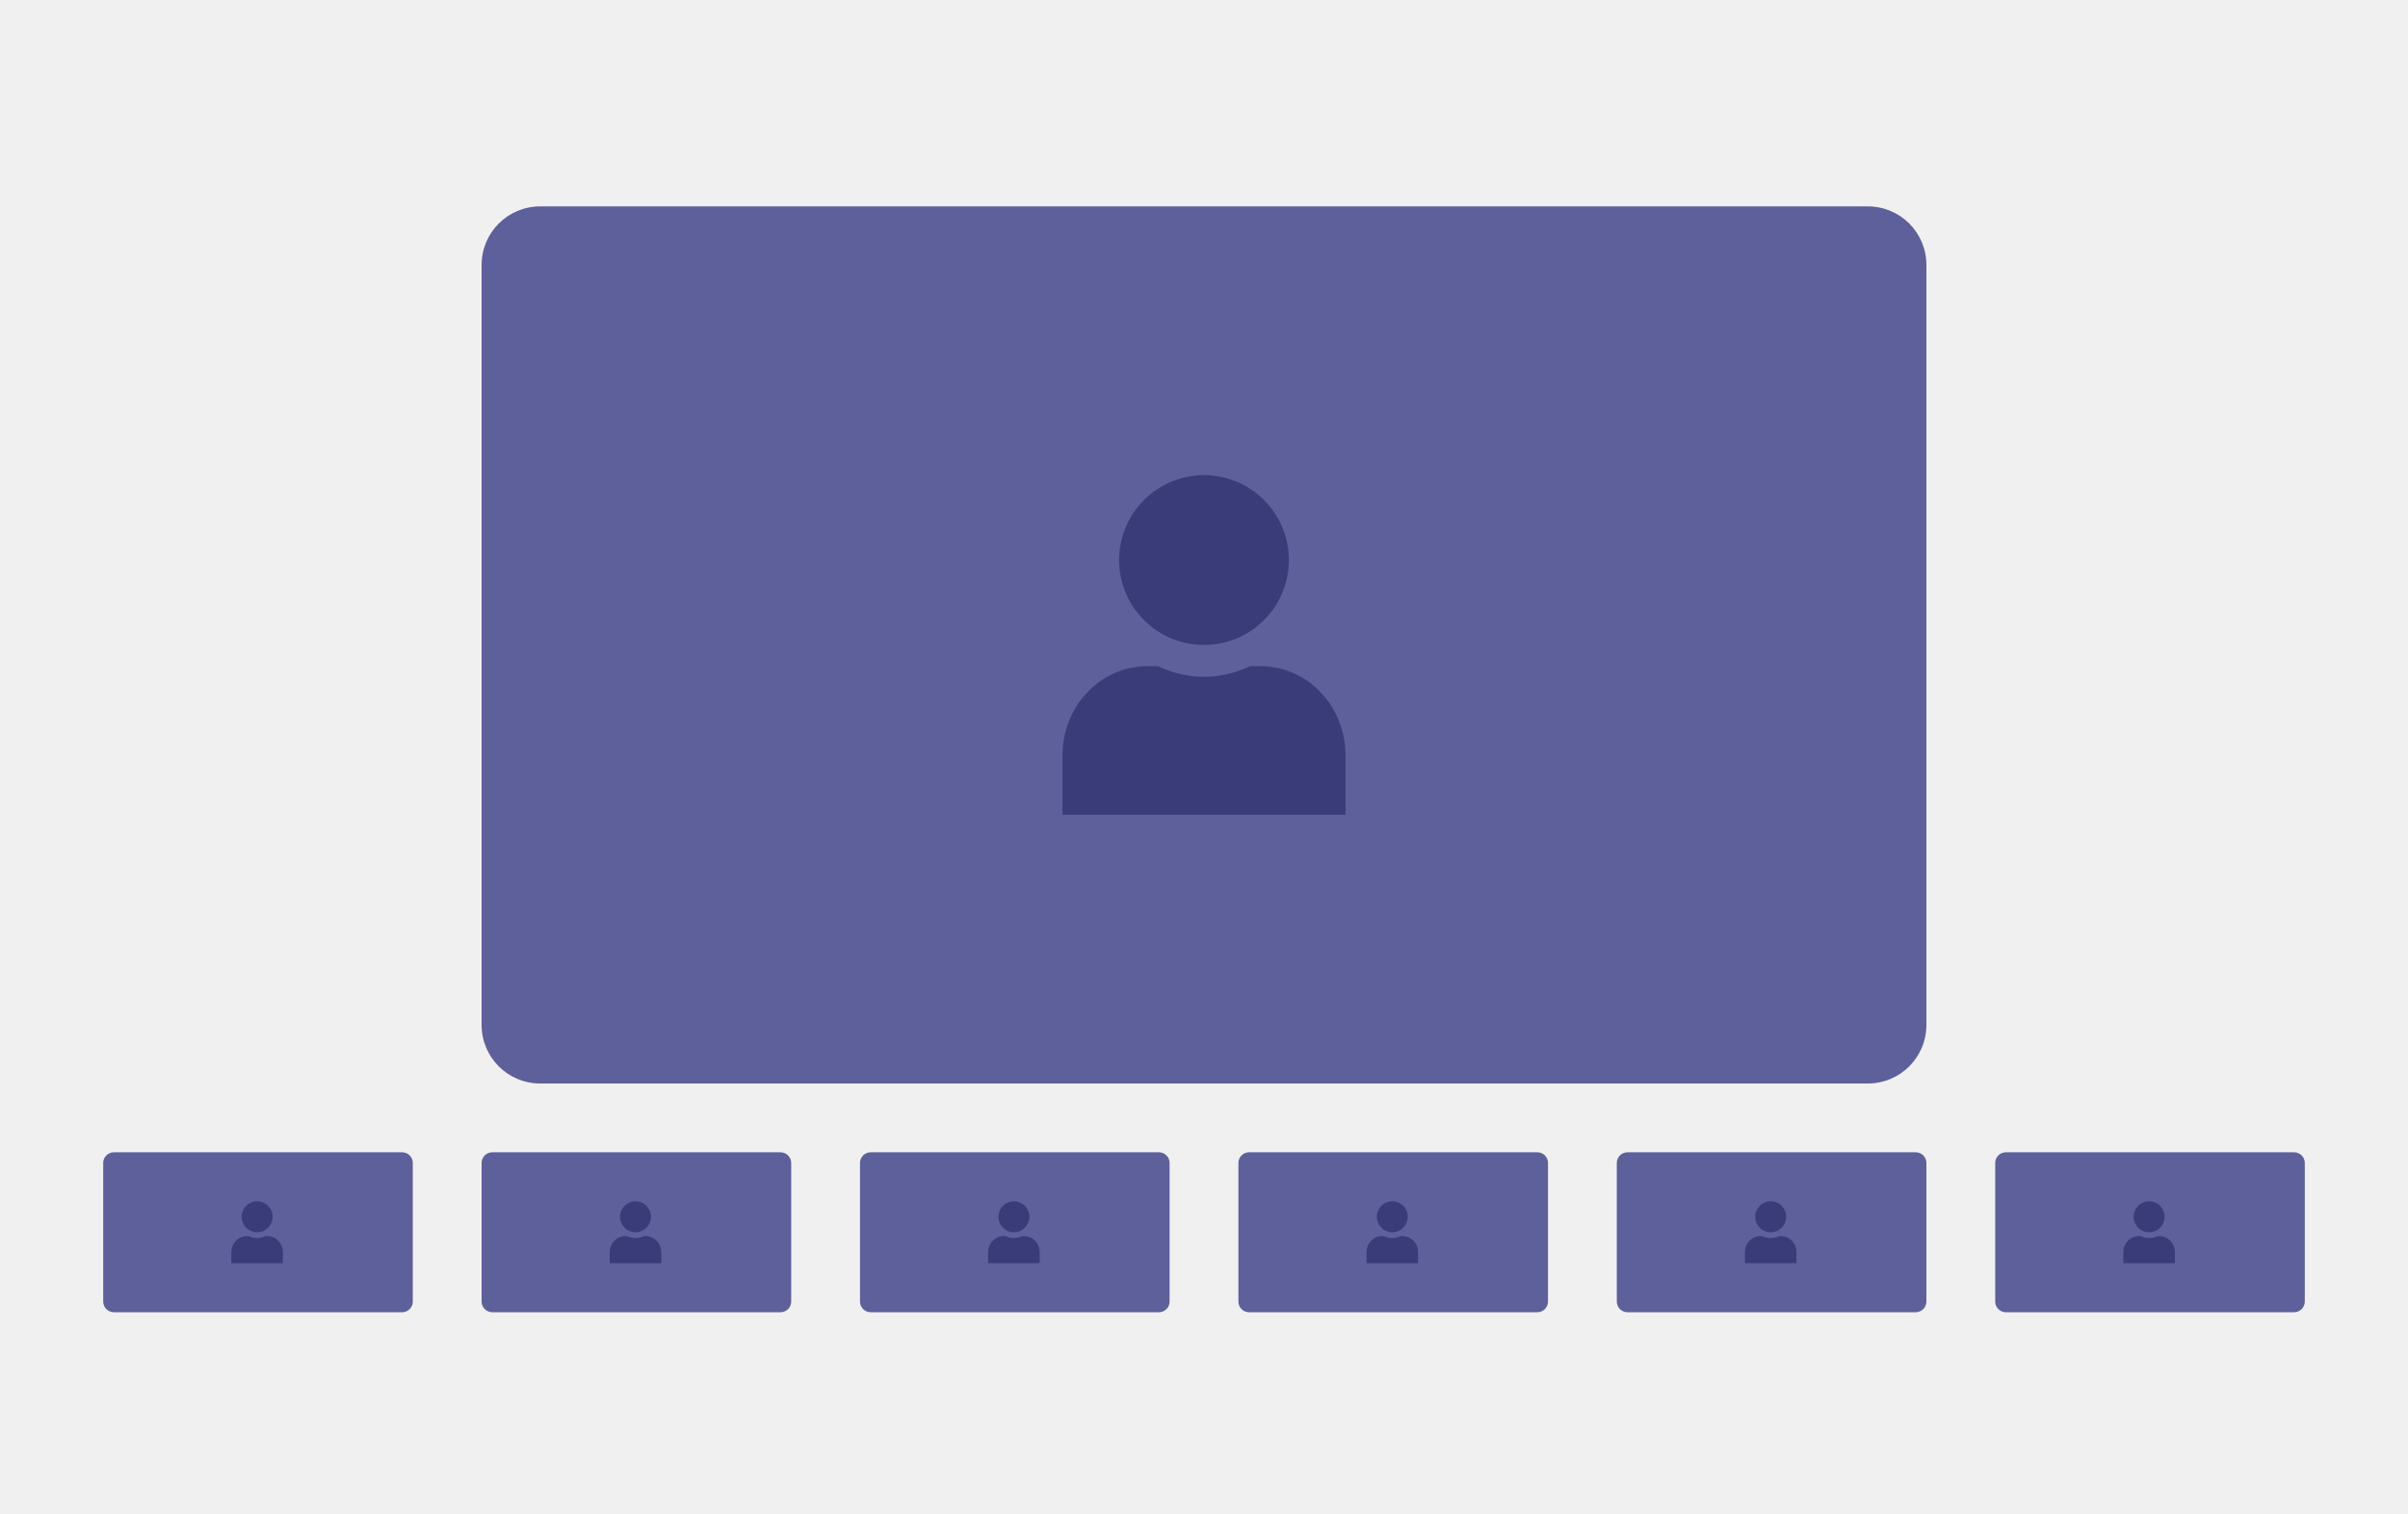
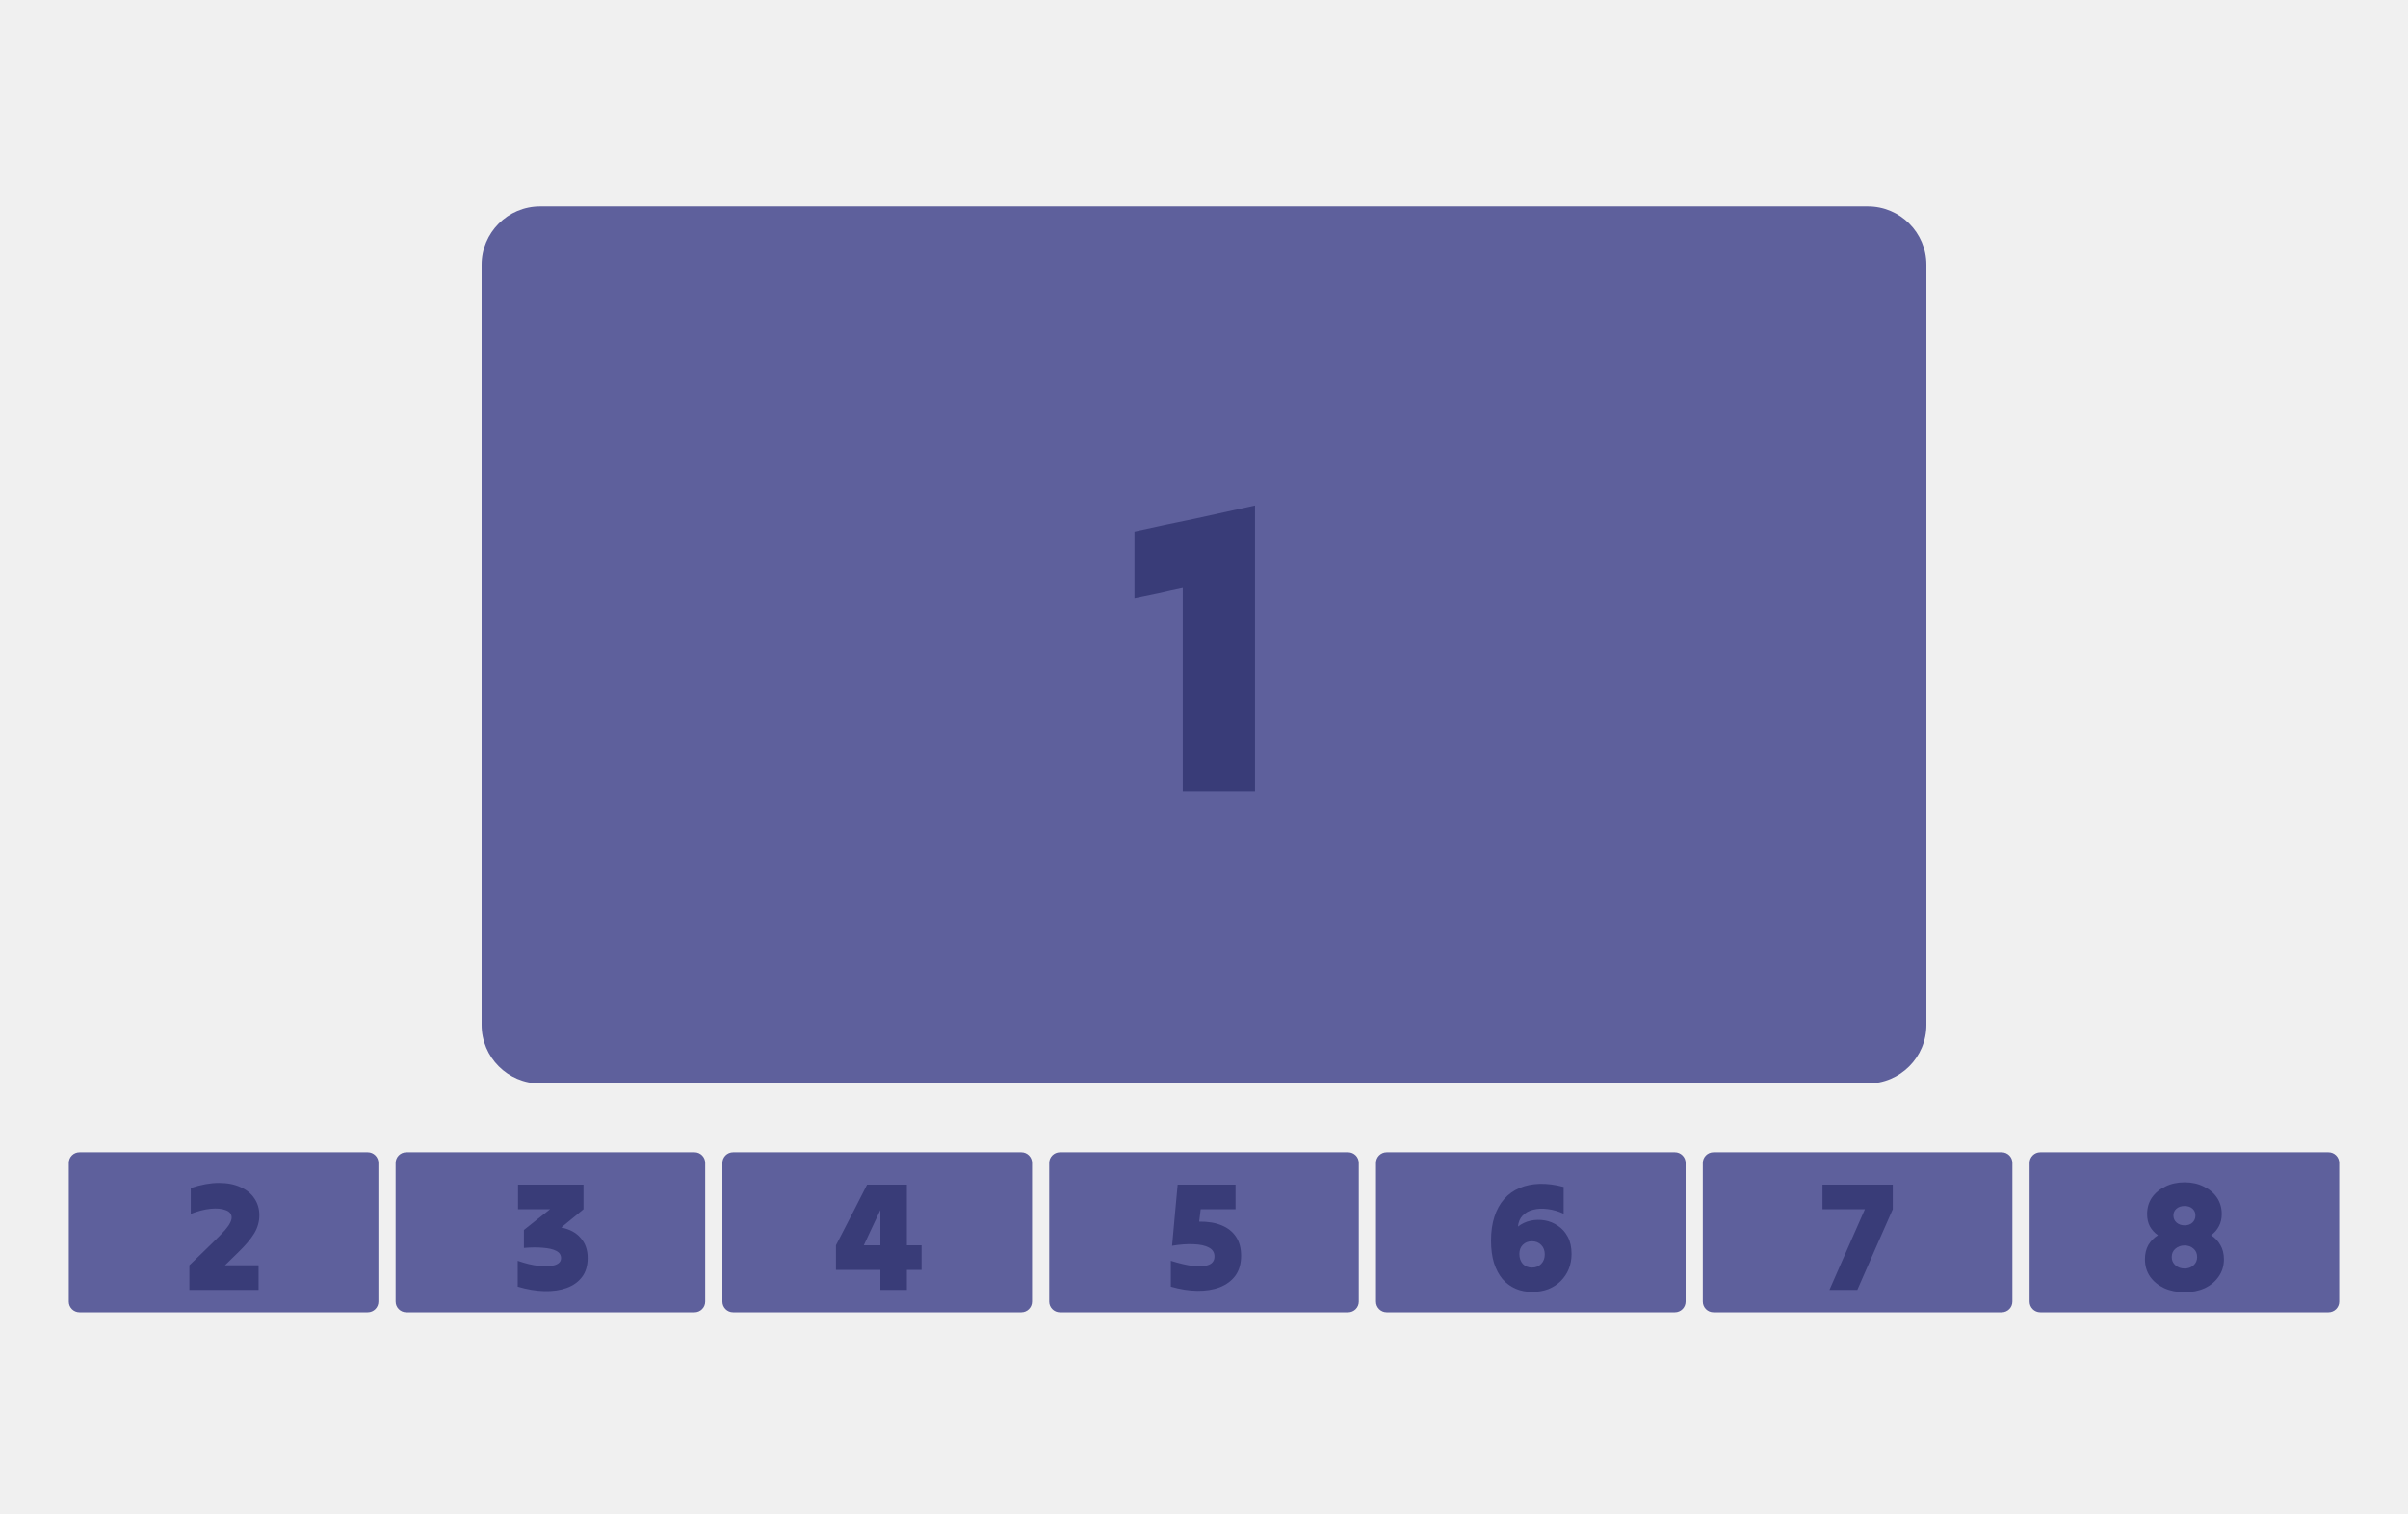
<svg xmlns="http://www.w3.org/2000/svg" width="140" height="88" viewBox="0 0 140 88" fill="none">
-   <rect x="28" y="12" width="84" height="51" rx="3.404" fill="#5E609C" />
-   <path fill-rule="evenodd" clip-rule="evenodd" d="M70 37.5C72.726 37.5 74.935 35.29 74.935 32.565C74.935 29.839 72.726 27.629 70 27.629C67.274 27.629 65.064 29.839 65.064 32.565C65.064 35.29 67.274 37.5 70 37.5ZM72.677 38.734H73.29C76.015 38.734 78.226 41.055 78.226 43.916V45.52V47.371H61.774V45.52V43.916C61.774 41.055 63.985 38.734 66.71 38.734H67.323C68.142 39.127 69.045 39.351 70 39.351C70.955 39.351 71.862 39.127 72.677 38.734Z" fill="#393C78" />
-   <rect x="6" y="67" width="18" height="9.3" rx="0.621" fill="#5E609C" />
-   <path fill-rule="evenodd" clip-rule="evenodd" d="M14.948 71.65C15.445 71.65 15.848 71.247 15.848 70.75C15.848 70.253 15.445 69.85 14.948 69.85C14.451 69.85 14.048 70.253 14.048 70.75C14.048 71.247 14.451 71.65 14.948 71.65ZM15.436 71.875H15.548C16.045 71.875 16.448 72.298 16.448 72.82V73.112V73.45H13.448V73.112V72.82C13.448 72.298 13.851 71.875 14.348 71.875H14.46C14.609 71.947 14.774 71.987 14.948 71.987C15.122 71.987 15.288 71.947 15.436 71.875Z" fill="#393C78" />
-   <rect x="28" y="67" width="18" height="9.3" rx="0.621" fill="#5E609C" />
-   <path fill-rule="evenodd" clip-rule="evenodd" d="M36.948 71.65C37.445 71.65 37.848 71.247 37.848 70.75C37.848 70.253 37.445 69.85 36.948 69.85C36.451 69.85 36.048 70.253 36.048 70.75C36.048 71.247 36.451 71.65 36.948 71.65ZM37.436 71.875H37.548C38.045 71.875 38.448 72.298 38.448 72.82V73.112V73.45H35.448V73.112V72.82C35.448 72.298 35.851 71.875 36.348 71.875H36.46C36.609 71.947 36.774 71.987 36.948 71.987C37.122 71.987 37.288 71.947 37.436 71.875Z" fill="#393C78" />
-   <rect x="50" y="67" width="18" height="9.3" rx="0.621" fill="#5E609C" />
-   <path fill-rule="evenodd" clip-rule="evenodd" d="M58.948 71.65C59.445 71.65 59.848 71.247 59.848 70.75C59.848 70.253 59.445 69.85 58.948 69.85C58.451 69.85 58.048 70.253 58.048 70.75C58.048 71.247 58.451 71.65 58.948 71.65ZM59.436 71.875H59.548C60.045 71.875 60.448 72.298 60.448 72.82V73.112V73.45H57.448V73.112V72.82C57.448 72.298 57.851 71.875 58.348 71.875H58.46C58.609 71.947 58.774 71.987 58.948 71.987C59.122 71.987 59.288 71.947 59.436 71.875Z" fill="#393C78" />
-   <rect x="72" y="67" width="18" height="9.3" rx="0.621" fill="#5E609C" />
-   <path fill-rule="evenodd" clip-rule="evenodd" d="M80.948 71.65C81.445 71.65 81.848 71.247 81.848 70.75C81.848 70.253 81.445 69.85 80.948 69.85C80.451 69.85 80.048 70.253 80.048 70.75C80.048 71.247 80.451 71.65 80.948 71.65ZM81.436 71.875H81.548C82.045 71.875 82.448 72.298 82.448 72.82V73.112V73.45H79.448V73.112V72.82C79.448 72.298 79.851 71.875 80.348 71.875H80.46C80.609 71.947 80.774 71.987 80.948 71.987C81.122 71.987 81.288 71.947 81.436 71.875Z" fill="#393C78" />
-   <rect x="94" y="67" width="18" height="9.3" rx="0.621" fill="#5E609C" />
-   <path fill-rule="evenodd" clip-rule="evenodd" d="M102.948 71.65C103.445 71.65 103.848 71.247 103.848 70.75C103.848 70.253 103.445 69.85 102.948 69.85C102.451 69.85 102.048 70.253 102.048 70.75C102.048 71.247 102.451 71.65 102.948 71.65ZM103.436 71.875H103.548C104.045 71.875 104.448 72.298 104.448 72.82V73.112V73.45H101.448V73.112V72.82C101.448 72.298 101.851 71.875 102.348 71.875H102.46C102.609 71.947 102.774 71.987 102.948 71.987C103.122 71.987 103.288 71.947 103.436 71.875Z" fill="#393C78" />
-   <rect x="116" y="67" width="18" height="9.3" rx="0.621" fill="#5E609C" />
-   <path fill-rule="evenodd" clip-rule="evenodd" d="M124.948 71.65C125.445 71.65 125.848 71.247 125.848 70.75C125.848 70.253 125.445 69.85 124.948 69.85C124.451 69.85 124.048 70.253 124.048 70.75C124.048 71.247 124.451 71.65 124.948 71.65ZM125.436 71.875H125.548C126.045 71.875 126.448 72.298 126.448 72.82V73.112V73.45H123.448V73.112V72.82C123.448 72.298 123.851 71.875 124.348 71.875H124.46C124.609 71.947 124.774 71.987 124.948 71.987C125.122 71.987 125.288 71.947 125.436 71.875Z" fill="#393C78" />
+   <g clip-path="url(#clip0_16_1894)">
+     <rect x="28" y="12" width="84" height="51" rx="3.404" fill="#5E609C" />
+     <rect x="4" y="67" width="18" height="9.3" rx="0.621" fill="#5E609C" />
+     <rect x="23" y="67" width="18" height="9.3" rx="0.621" fill="#5E609C" />
+     <rect x="42" y="67" width="18" height="9.3" rx="0.621" fill="#5E609C" />
+     <rect x="61" y="67" width="18" height="9.3" rx="0.621" fill="#5E609C" />
+     <rect x="80" y="67" width="18" height="9.3" rx="0.621" fill="#5E609C" />
+     <rect x="99" y="67" width="18" height="9.3" rx="0.621" fill="#5E609C" />
+     <rect x="118" y="67" width="18" height="9.3" rx="0.621" fill="#5E609C" />
+     <path d="M11.01 75C11.01 74.766 11.01 74.529 11.01 74.289C11.01 74.043 11.01 73.803 11.01 73.569C11.25 73.341 11.49 73.11 11.73 72.876C11.97 72.636 12.21 72.402 12.45 72.174C12.726 71.904 12.936 71.688 13.08 71.526C13.224 71.358 13.323 71.217 13.377 71.103C13.437 70.989 13.467 70.884 13.467 70.788C13.467 70.59 13.353 70.449 13.125 70.365C12.897 70.275 12.603 70.248 12.243 70.284C11.883 70.32 11.499 70.419 11.091 70.581C11.091 70.335 11.091 70.086 11.091 69.834C11.091 69.576 11.091 69.324 11.091 69.078C11.691 68.88 12.234 68.781 12.72 68.781C13.212 68.781 13.632 68.862 13.98 69.024C14.334 69.18 14.604 69.399 14.79 69.681C14.982 69.963 15.078 70.29 15.078 70.662C15.078 71.034 14.979 71.385 14.781 71.715C14.583 72.039 14.28 72.399 13.872 72.795C13.74 72.921 13.608 73.05 13.476 73.182C13.344 73.314 13.212 73.443 13.08 73.569C13.404 73.569 13.728 73.569 14.052 73.569C14.382 73.569 14.709 73.569 15.033 73.569C15.033 73.803 15.033 74.043 15.033 74.289C15.033 74.529 15.033 74.766 15.033 75C14.367 75 13.695 75 13.017 75C12.345 75 11.676 75 11.01 75Z" fill="#393C78" />
+     <path d="M30.459 71.517C30.711 71.319 30.963 71.118 31.215 70.914C31.473 70.71 31.728 70.509 31.98 70.311C31.674 70.311 31.362 70.311 31.044 70.311C30.732 70.311 30.423 70.311 30.117 70.311C30.117 70.077 30.117 69.84 30.117 69.6C30.117 69.354 30.117 69.114 30.117 68.88C30.747 68.88 31.38 68.88 32.016 68.88C32.658 68.88 33.294 68.88 33.924 68.88C33.924 69.114 33.924 69.354 33.924 69.6C33.924 69.84 33.924 70.077 33.924 70.311C33.708 70.485 33.492 70.662 33.276 70.842C33.06 71.022 32.844 71.199 32.628 71.373C33.12 71.469 33.498 71.673 33.762 71.985C34.032 72.291 34.167 72.678 34.167 73.146C34.167 73.59 34.059 73.956 33.843 74.244C33.627 74.532 33.33 74.745 32.952 74.883C32.574 75.021 32.139 75.084 31.647 75.072C31.161 75.06 30.645 74.973 30.099 74.811C30.099 74.565 30.099 74.316 30.099 74.064C30.099 73.806 30.099 73.554 30.099 73.308C30.537 73.464 30.948 73.563 31.332 73.605C31.716 73.647 32.025 73.632 32.259 73.56C32.499 73.482 32.619 73.347 32.619 73.155C32.619 72.969 32.526 72.828 32.34 72.732C32.154 72.636 31.896 72.576 31.566 72.552C31.242 72.522 30.873 72.525 30.459 72.561C30.459 72.387 30.459 72.213 30.459 72.039C30.459 71.859 30.459 71.685 30.459 71.517Z" fill="#393C78" />
+     <path d="M48.602 73.839C48.602 73.605 48.602 73.368 48.602 73.128C48.602 72.882 48.602 72.642 48.602 72.408C48.901 71.826 49.205 71.238 49.511 70.644C49.816 70.05 50.117 69.462 50.41 68.88C50.794 68.88 51.178 68.88 51.562 68.88C51.953 68.88 52.34 68.88 52.724 68.88C52.724 69.462 52.724 70.05 52.724 70.644C52.724 71.238 52.724 71.826 52.724 72.408C52.861 72.408 53.002 72.408 53.147 72.408C53.297 72.408 53.441 72.408 53.578 72.408C53.578 72.642 53.578 72.882 53.578 73.128C53.578 73.368 53.578 73.605 53.578 73.839C53.441 73.839 53.297 73.839 53.147 73.839C53.002 73.839 52.861 73.839 52.724 73.839C52.724 74.031 52.724 74.226 52.724 74.424C52.724 74.616 52.724 74.808 52.724 75C52.471 75 52.214 75 51.95 75C51.691 75 51.437 75 51.184 75C51.184 74.808 51.184 74.616 51.184 74.424C51.184 74.226 51.184 74.031 51.184 73.839C50.758 73.839 50.327 73.839 49.889 73.839C49.456 73.839 49.028 73.839 48.602 73.839ZM50.221 72.408C50.377 72.408 50.536 72.408 50.699 72.408C50.867 72.408 51.029 72.408 51.184 72.408C51.184 72.072 51.184 71.73 51.184 71.382C51.184 71.034 51.184 70.692 51.184 70.356C51.029 70.692 50.867 71.034 50.699 71.382C50.536 71.73 50.377 72.072 50.221 72.408Z" fill="#393C78" />
+     <path d="M68.144 72.435C68.198 71.847 68.251 71.253 68.305 70.653C68.359 70.053 68.413 69.462 68.468 68.88C69.019 68.88 69.581 68.88 70.15 68.88C70.721 68.88 71.281 68.88 71.834 68.88C71.834 69.114 71.834 69.354 71.834 69.6C71.834 69.84 71.834 70.077 71.834 70.311C71.504 70.311 71.168 70.311 70.826 70.311C70.484 70.311 70.144 70.311 69.808 70.311C69.796 70.425 69.781 70.545 69.763 70.671C69.746 70.791 69.731 70.911 69.719 71.031C70.228 71.025 70.663 71.097 71.023 71.247C71.389 71.397 71.668 71.619 71.861 71.913C72.058 72.207 72.157 72.573 72.157 73.011C72.157 73.479 72.046 73.866 71.825 74.172C71.603 74.472 71.299 74.697 70.915 74.847C70.537 74.991 70.103 75.06 69.611 75.054C69.124 75.048 68.612 74.967 68.072 74.811C68.072 74.565 68.072 74.316 68.072 74.064C68.072 73.806 68.072 73.554 68.072 73.308C68.57 73.464 69.007 73.566 69.385 73.614C69.769 73.656 70.07 73.632 70.285 73.542C70.501 73.452 70.609 73.29 70.609 73.056C70.609 72.822 70.499 72.648 70.276 72.534C70.061 72.42 69.766 72.357 69.394 72.345C69.022 72.327 68.606 72.357 68.144 72.435Z" fill="#393C78" />
+     <path d="M90.91 70.572C90.598 70.428 90.289 70.338 89.983 70.302C89.677 70.26 89.398 70.272 89.146 70.338C88.894 70.398 88.687 70.512 88.525 70.68C88.369 70.842 88.279 71.055 88.255 71.319C88.471 71.151 88.714 71.037 88.984 70.977C89.26 70.917 89.536 70.911 89.812 70.959C90.088 71.007 90.343 71.112 90.577 71.274C90.817 71.43 91.009 71.646 91.153 71.922C91.297 72.192 91.369 72.522 91.369 72.912C91.369 73.224 91.315 73.515 91.207 73.785C91.099 74.049 90.943 74.283 90.739 74.487C90.541 74.685 90.301 74.841 90.019 74.955C89.737 75.063 89.422 75.117 89.074 75.117C88.726 75.117 88.405 75.054 88.111 74.928C87.823 74.802 87.571 74.616 87.355 74.37C87.145 74.118 86.98 73.806 86.86 73.434C86.746 73.062 86.689 72.63 86.689 72.138C86.689 71.61 86.755 71.145 86.887 70.743C87.019 70.335 87.208 69.993 87.454 69.717C87.7 69.435 87.997 69.222 88.345 69.078C88.693 68.928 89.083 68.847 89.515 68.835C89.947 68.823 90.412 68.883 90.91 69.015C90.91 69.273 90.91 69.534 90.91 69.798C90.91 70.056 90.91 70.314 90.91 70.572ZM89.065 73.704C89.287 73.704 89.467 73.632 89.605 73.488C89.743 73.344 89.812 73.161 89.812 72.939C89.812 72.711 89.743 72.528 89.605 72.39C89.467 72.246 89.287 72.174 89.065 72.174C88.849 72.174 88.672 72.243 88.534 72.381C88.402 72.513 88.336 72.69 88.336 72.912C88.336 73.146 88.402 73.338 88.534 73.488C88.672 73.632 88.849 73.704 89.065 73.704Z" fill="#393C78" />
+     <path d="M110.045 68.88C110.045 69.114 110.045 69.354 110.045 69.6C110.045 69.84 110.045 70.077 110.045 70.311C109.703 71.085 109.358 71.868 109.01 72.66C108.668 73.446 108.326 74.226 107.984 75C107.72 75 107.45 75 107.174 75C106.898 75 106.628 75 106.364 75C106.706 74.226 107.048 73.446 107.39 72.66C107.738 71.868 108.083 71.085 108.425 70.311C108.023 70.311 107.612 70.311 107.192 70.311C106.778 70.311 106.367 70.311 105.959 70.311C105.959 70.077 105.959 69.84 105.959 69.6C105.959 69.354 105.959 69.114 105.959 68.88C106.637 68.88 107.318 68.88 108.002 68.88C108.692 68.88 109.373 68.88 110.045 68.88Z" fill="#393C78" />
+     <path d="M127.011 75.135C126.573 75.135 126.18 75.057 125.832 74.901C125.484 74.739 125.208 74.514 125.004 74.226C124.806 73.938 124.707 73.602 124.707 73.218C124.707 72.9 124.773 72.624 124.905 72.39C125.043 72.156 125.229 71.967 125.463 71.823C125.265 71.685 125.109 71.514 124.995 71.31C124.887 71.106 124.833 70.866 124.833 70.59C124.833 70.23 124.926 69.912 125.112 69.636C125.304 69.36 125.565 69.144 125.895 68.988C126.225 68.826 126.597 68.745 127.011 68.745C127.425 68.745 127.794 68.826 128.118 68.988C128.448 69.144 128.706 69.36 128.892 69.636C129.078 69.912 129.171 70.23 129.171 70.59C129.171 70.866 129.114 71.106 129 71.31C128.892 71.514 128.742 71.685 128.55 71.823C128.778 71.967 128.958 72.156 129.09 72.39C129.228 72.624 129.297 72.9 129.297 73.218C129.297 73.602 129.195 73.938 128.991 74.226C128.793 74.514 128.523 74.739 128.181 74.901C127.839 75.057 127.449 75.135 127.011 75.135ZM127.011 71.247C127.203 71.247 127.356 71.193 127.47 71.085C127.584 70.977 127.641 70.839 127.641 70.671C127.641 70.509 127.584 70.377 127.47 70.275C127.356 70.173 127.203 70.122 127.011 70.122C126.819 70.122 126.663 70.173 126.543 70.275C126.423 70.377 126.363 70.509 126.363 70.671C126.363 70.839 126.423 70.977 126.543 71.085C126.669 71.193 126.825 71.247 127.011 71.247ZM127.011 73.758C127.221 73.758 127.395 73.695 127.533 73.569C127.671 73.443 127.74 73.284 127.74 73.092C127.74 72.888 127.671 72.726 127.533 72.606C127.395 72.48 127.221 72.417 127.011 72.417C126.801 72.417 126.624 72.48 126.48 72.606C126.336 72.726 126.264 72.888 126.264 73.092C126.264 73.284 126.336 73.443 126.48 73.569C126.624 73.695 126.801 73.758 127.011 73.758Z" fill="#393C78" />
+     <path d="M72.965 29.392C72.965 32.128 72.965 34.896 72.965 37.696C72.965 40.496 72.965 43.264 72.965 46C72.277 46 71.581 46 70.877 46C70.173 46 69.469 46 68.765 46C68.765 44.048 68.765 42.08 68.765 40.096C68.765 38.096 68.765 36.128 68.765 34.192C68.301 34.288 67.829 34.392 67.349 34.504C66.885 34.6 66.421 34.696 65.957 34.792C65.957 34.152 65.957 33.504 65.957 32.848C65.957 32.192 65.957 31.544 65.957 30.904C67.109 30.648 68.277 30.4 69.461 30.16C70.645 29.904 71.813 29.648 72.965 29.392Z" fill="#393C78" />
+   </g>
+   <defs>
+     <clipPath id="clip0_16_1894">
+       <rect width="140" height="88" rx="3" fill="white" />
+     </clipPath>
+   </defs>
</svg>
